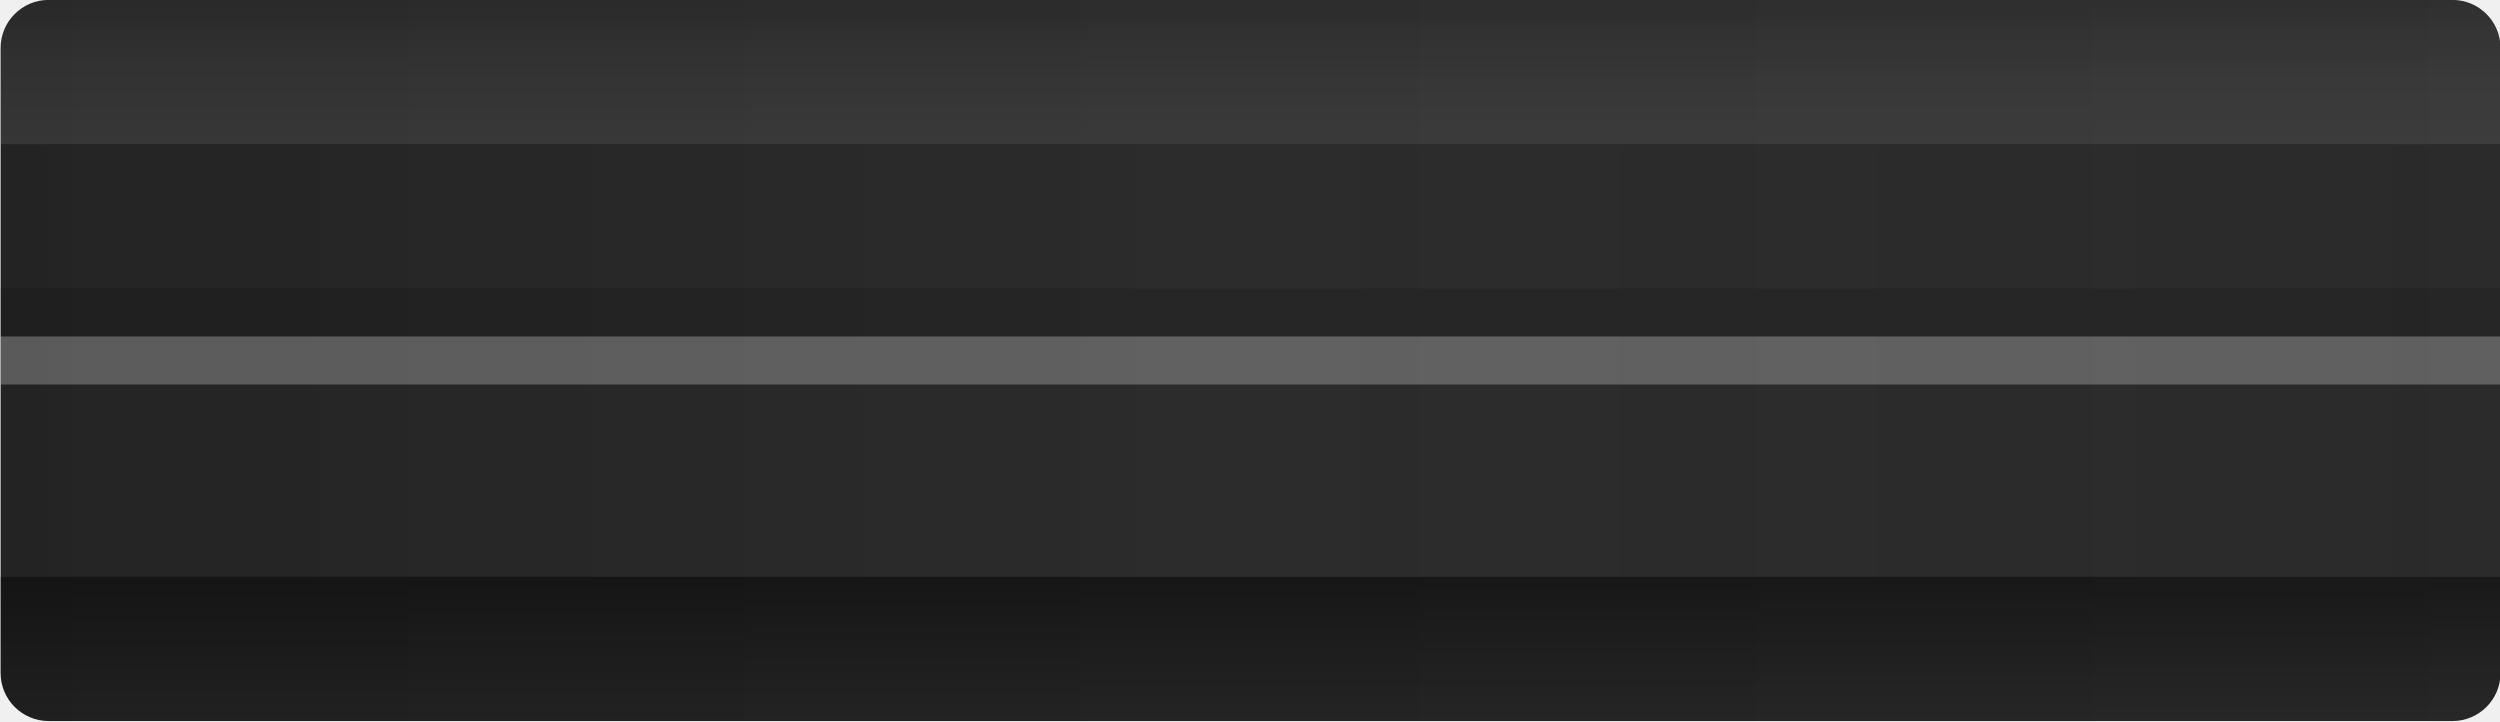
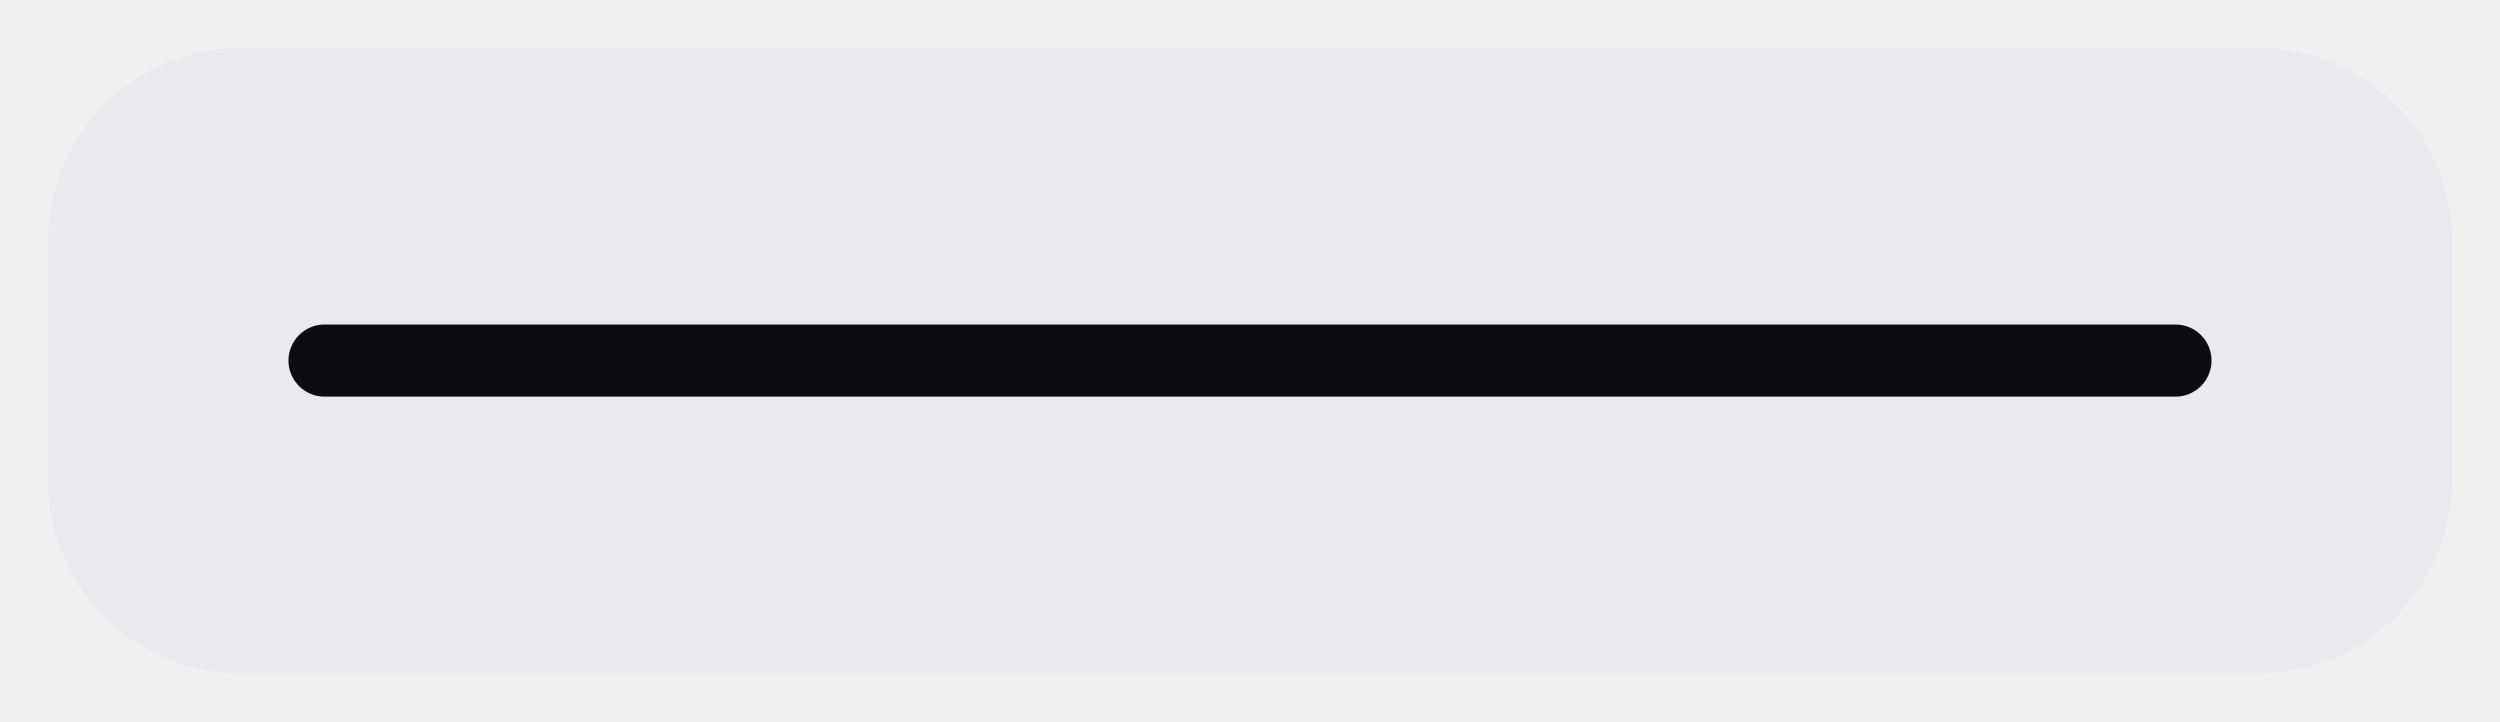
- <svg xmlns="http://www.w3.org/2000/svg" width="52" height="15" version="1.1" viewBox="0 0 13.759 3.969">
-   <defs>
-     <linearGradient id="linearGradient9034" x1="87" x2="218" y1="-713" y2="-713" gradientTransform="matrix(0 .26458 -.26458 0 -186.51 -23.019)" gradientUnits="userSpaceOnUse">
-       <stop stop-color="#fff" stop-opacity="0" offset="0" />
-       <stop stop-color="#fff" stop-opacity=".039" offset=".196" />
-       <stop stop-color="#fff" stop-opacity=".047" offset="1" />
-     </linearGradient>
-     <linearGradient id="linearGradient25272" x1="754" x2="754" y1="287" y2="343" gradientTransform="translate(-701,-1028)" gradientUnits="userSpaceOnUse">
-       <stop stop-color="#282828" offset="0" />
-       <stop stop-color="#202020" offset="1" />
-     </linearGradient>
-     <linearGradient id="linearGradient25274" x1="789" x2="789" y1="321" y2="373" gradientTransform="matrix(1.2857,0,0,1,-927.43,-1060)" gradientUnits="userSpaceOnUse">
-       <stop stop-color="#fff" stop-opacity=".016" offset="0" />
-       <stop stop-color="#fff" stop-opacity=".035" offset=".5" />
-       <stop stop-color="#fff" stop-opacity=".017" offset="1" />
-     </linearGradient>
-     <linearGradient id="linearGradient25276" x1="789" x2="786" y1="347" y2="347" gradientTransform="rotate(90,881,179)" gradientUnits="userSpaceOnUse">
-       <stop stop-color="#fff" stop-opacity=".098" offset="0" />
-       <stop stop-color="#fff" stop-opacity=".079" offset=".5" />
-       <stop stop-color="#fff" stop-opacity=".037" offset="1" />
-     </linearGradient>
-     <linearGradient id="linearGradient25278" x1="789" x2="786" y1="347" y2="347" gradientTransform="matrix(0,-1,-1,0,1060,885)" gradientUnits="userSpaceOnUse">
-       <stop stop-opacity=".372" offset="0" />
-       <stop stop-opacity="0" offset="1" />
-     </linearGradient>
-   </defs>
-   <path d="m2.138 3.839e-4c-0.44 0-0.794 0.354-0.794 0.794v33.073c0 0.44 0.354 0.794 0.794 0.794s0.794-0.354 0.794-0.794v-33.073c0-0.44-0.354-0.794-0.794-0.794zm-0.033 0.265h0.066c0.274 0 0.496 0.236 0.496 0.529v33.073c0 0.293-0.222 0.529-0.496 0.529h-0.066c-0.274 0-0.496-0.236-0.496-0.529v-33.073c0-0.293 0.222-0.529 0.496-0.529z" fill="url(#linearGradient9034)" />
-   <g transform="matrix(.26459 0 0 .26459 -181.77 -22.226)">
-     <rect transform="rotate(90)" x="84" y="-739" width="15" height="52" rx="1" ry="1" fill="url(#linearGradient25272)" />
-     <rect transform="rotate(90)" x="87" y="-739" width="9" height="52" fill="url(#linearGradient25274)" />
-     <path d="m739 85c0-0.554-0.446-1-1-1h-50c-0.554 0-1 0.446-1 1v2h52z" fill="url(#linearGradient25276)" />
-     <path d="m739 98c0 0.554-0.446 1-1 1h-50c-0.554 0-1-0.446-1-1v-2h52z" fill="url(#linearGradient25278)" />
-     <rect transform="rotate(90)" x="91" y="-739" width="1" height="52" fill="#fff" fill-opacity=".251" />
-     <rect transform="rotate(90)" x="90" y="-739" width="1" height="52" fill-opacity=".125" />
-   </g>
+ <svg xmlns="http://www.w3.org/2000/svg" width="52" height="15" version="1.1" viewBox="0 0 52 15">
+   <rect x="1" y="1" width="50" height="13" rx="4" fill="#e8eaf0" />
+   <rect x="6" y="6.75" width="40" height="1.5" rx="0.75" fill="#0b0d12" />
</svg>
